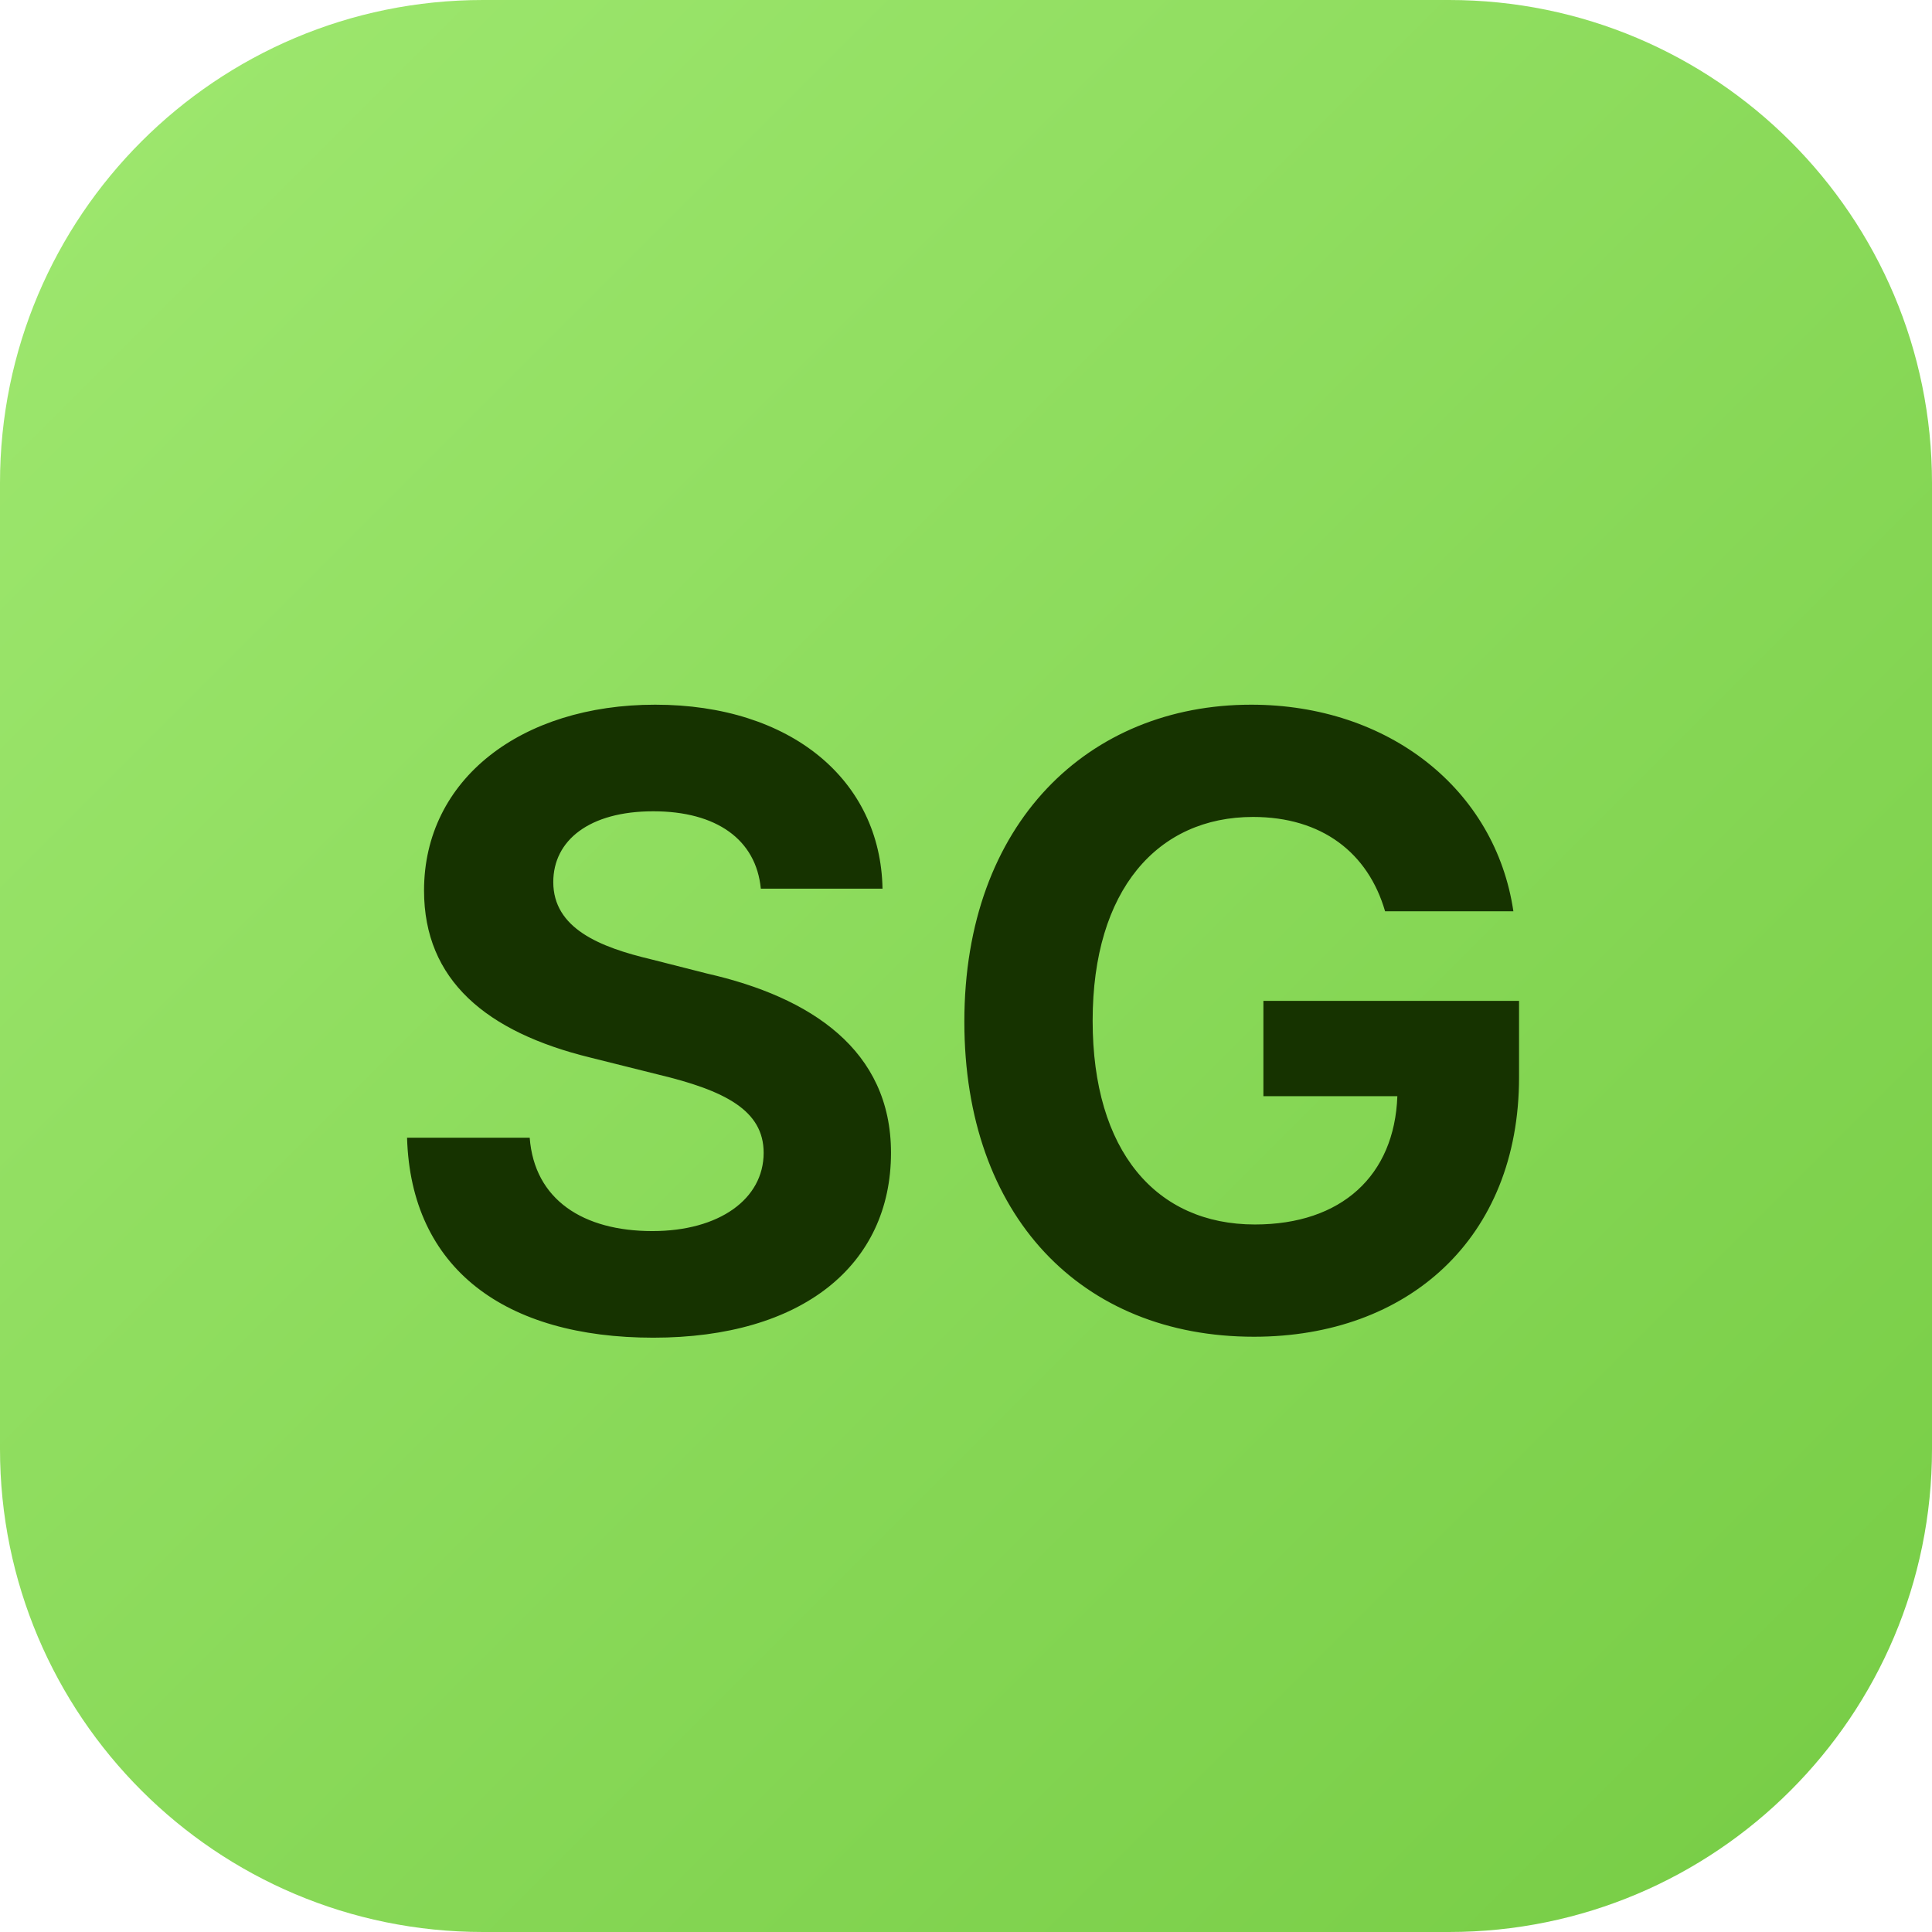
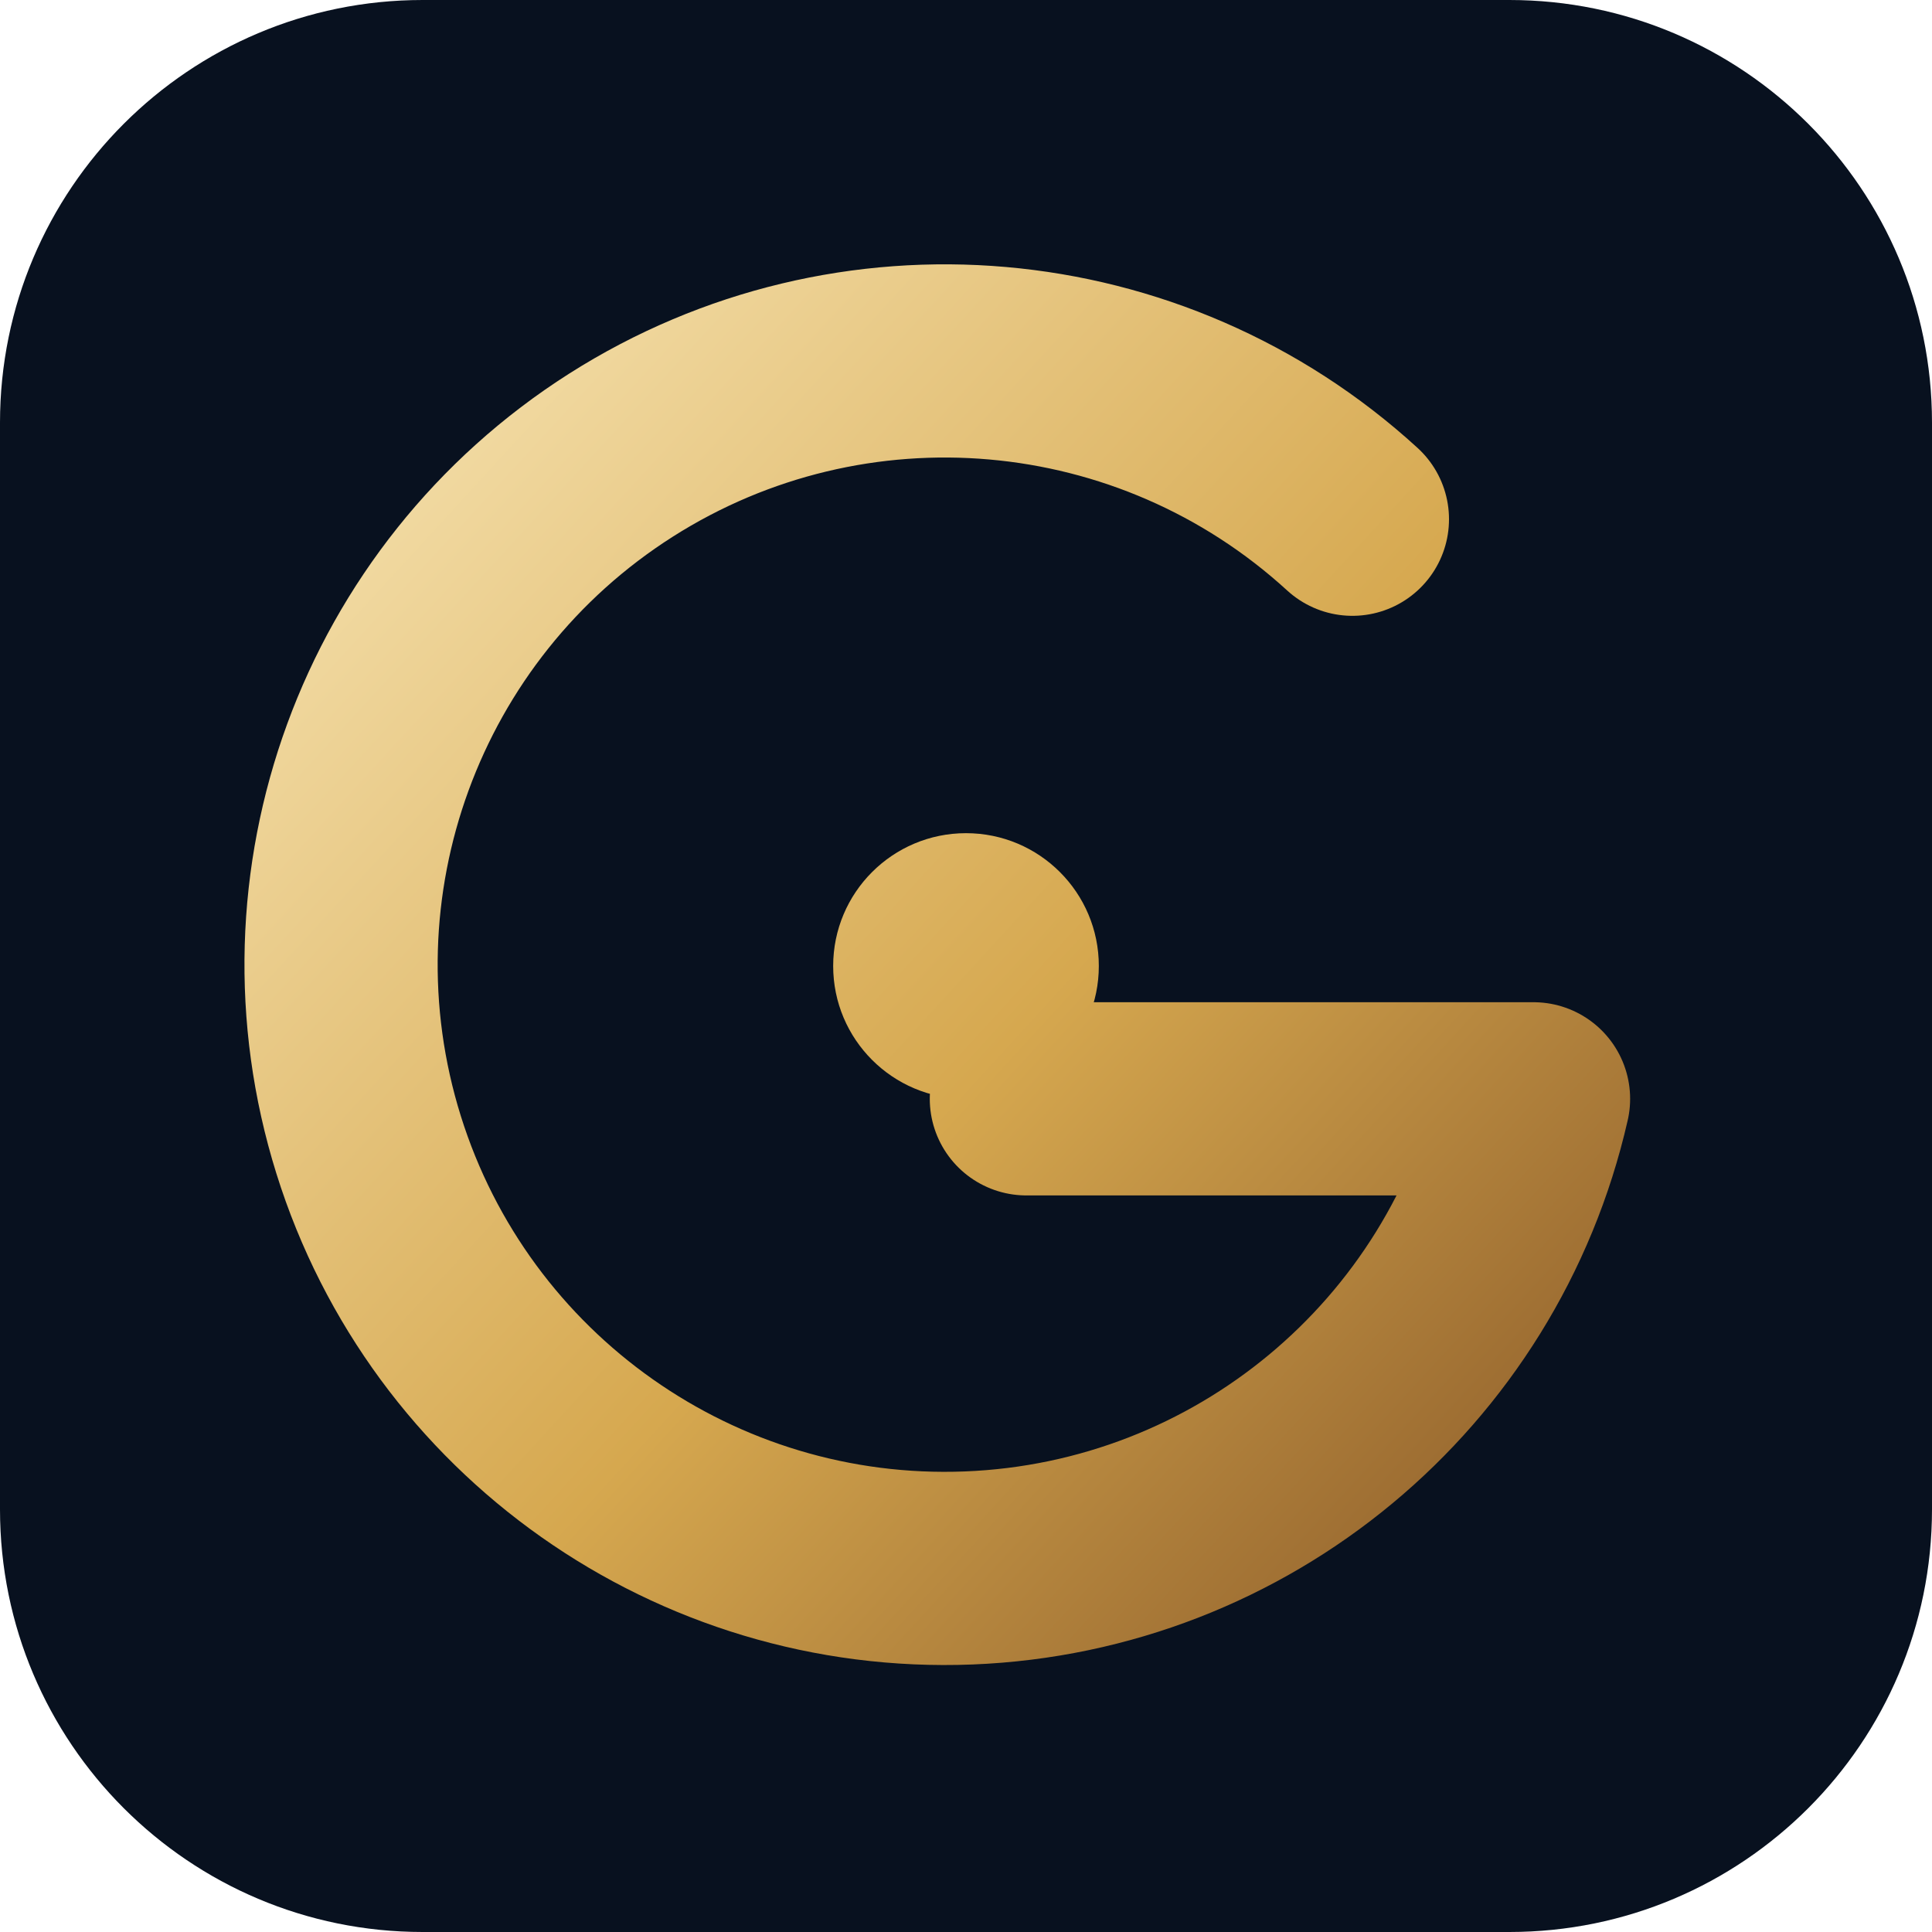
<svg xmlns="http://www.w3.org/2000/svg" viewBox="0 0 32 32">
  <defs>
-     <linearGradient id="g" x1="0" y1="0" x2="1" y2="1">
-       <stop offset="0%" stop-color="#9FE870" />
-       <stop offset="100%" stop-color="#76CC44" />
+     <linearGradient id="g" x1="4" y1="6" x2="28" y2="28" gradientUnits="userSpaceOnUse">
+       <stop offset="0%" stop-color="#F8E6B6" />
+       <stop offset="52%" stop-color="#D6A84F" />
+       <stop offset="100%" stop-color="#7E4D22" />
    </linearGradient>
  </defs>
-   <rect width="32" height="32" rx="8" fill="url(#g)" />
-   <text x="16" y="22" text-anchor="middle" fill="#163300" font-family="Inter,system-ui,sans-serif" font-size="14" font-weight="700">SG</text>
+   <rect width="32" height="32" rx="7" fill="#08111F" />
+   <path d="M22.4 8.6 a10 10 0 1 0 3.0 9.6 H17" fill="none" stroke="url(#g)" stroke-width="3.2" stroke-linecap="round" stroke-linejoin="round" />
+   <circle cx="16" cy="16" r="2.2" fill="url(#g)" />
</svg>
